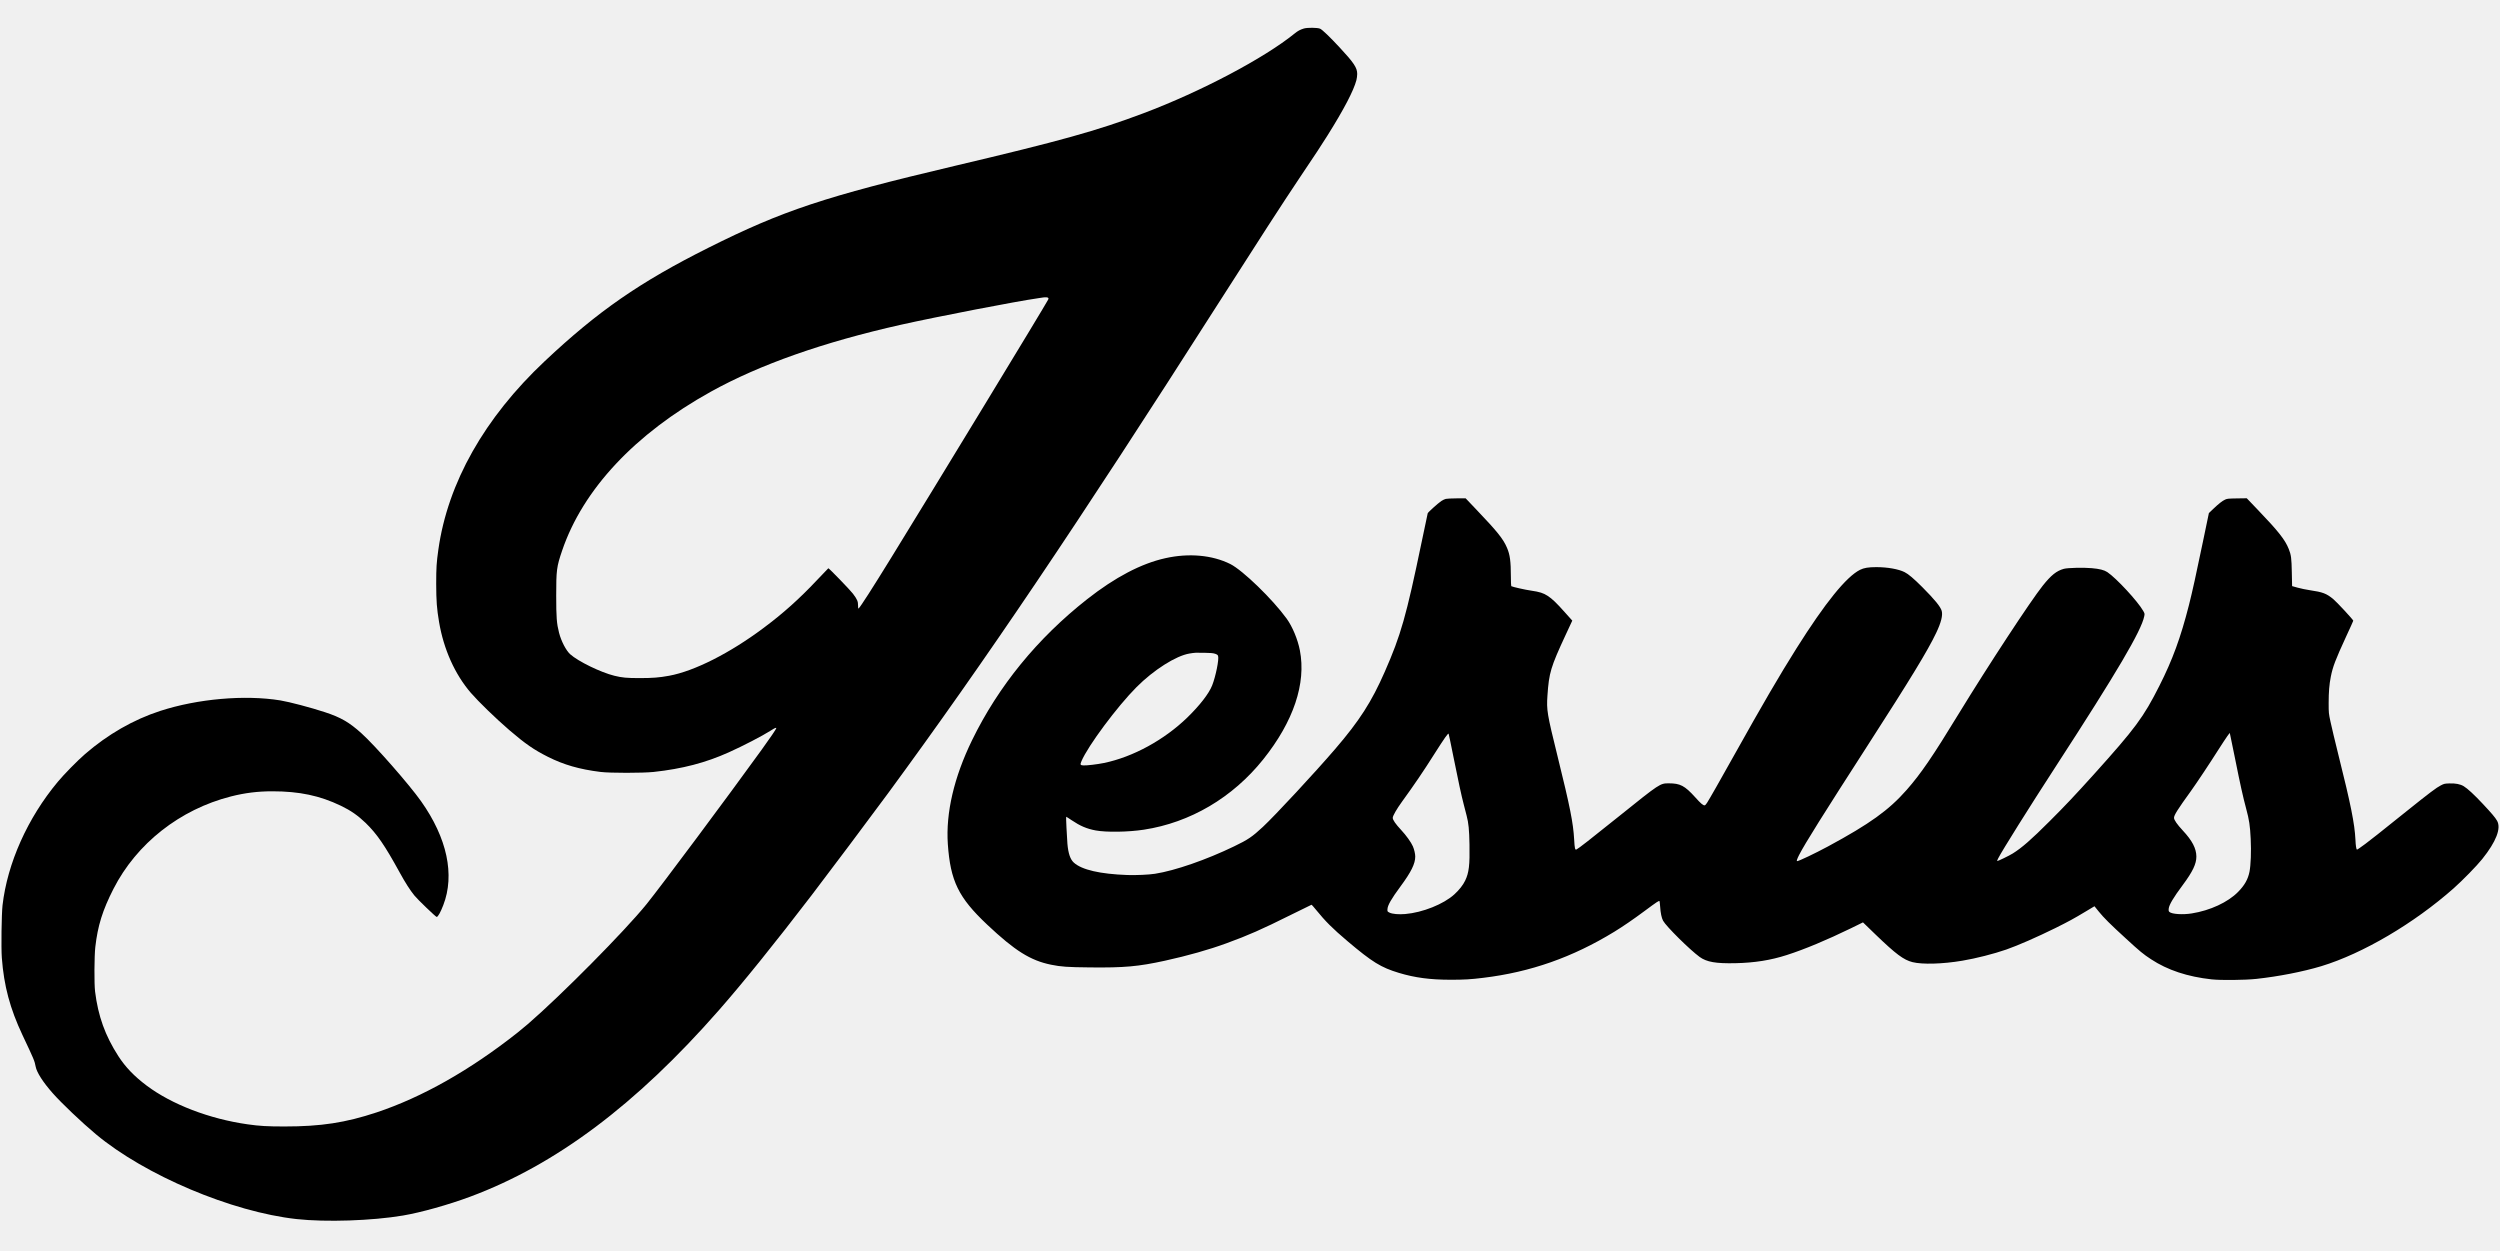
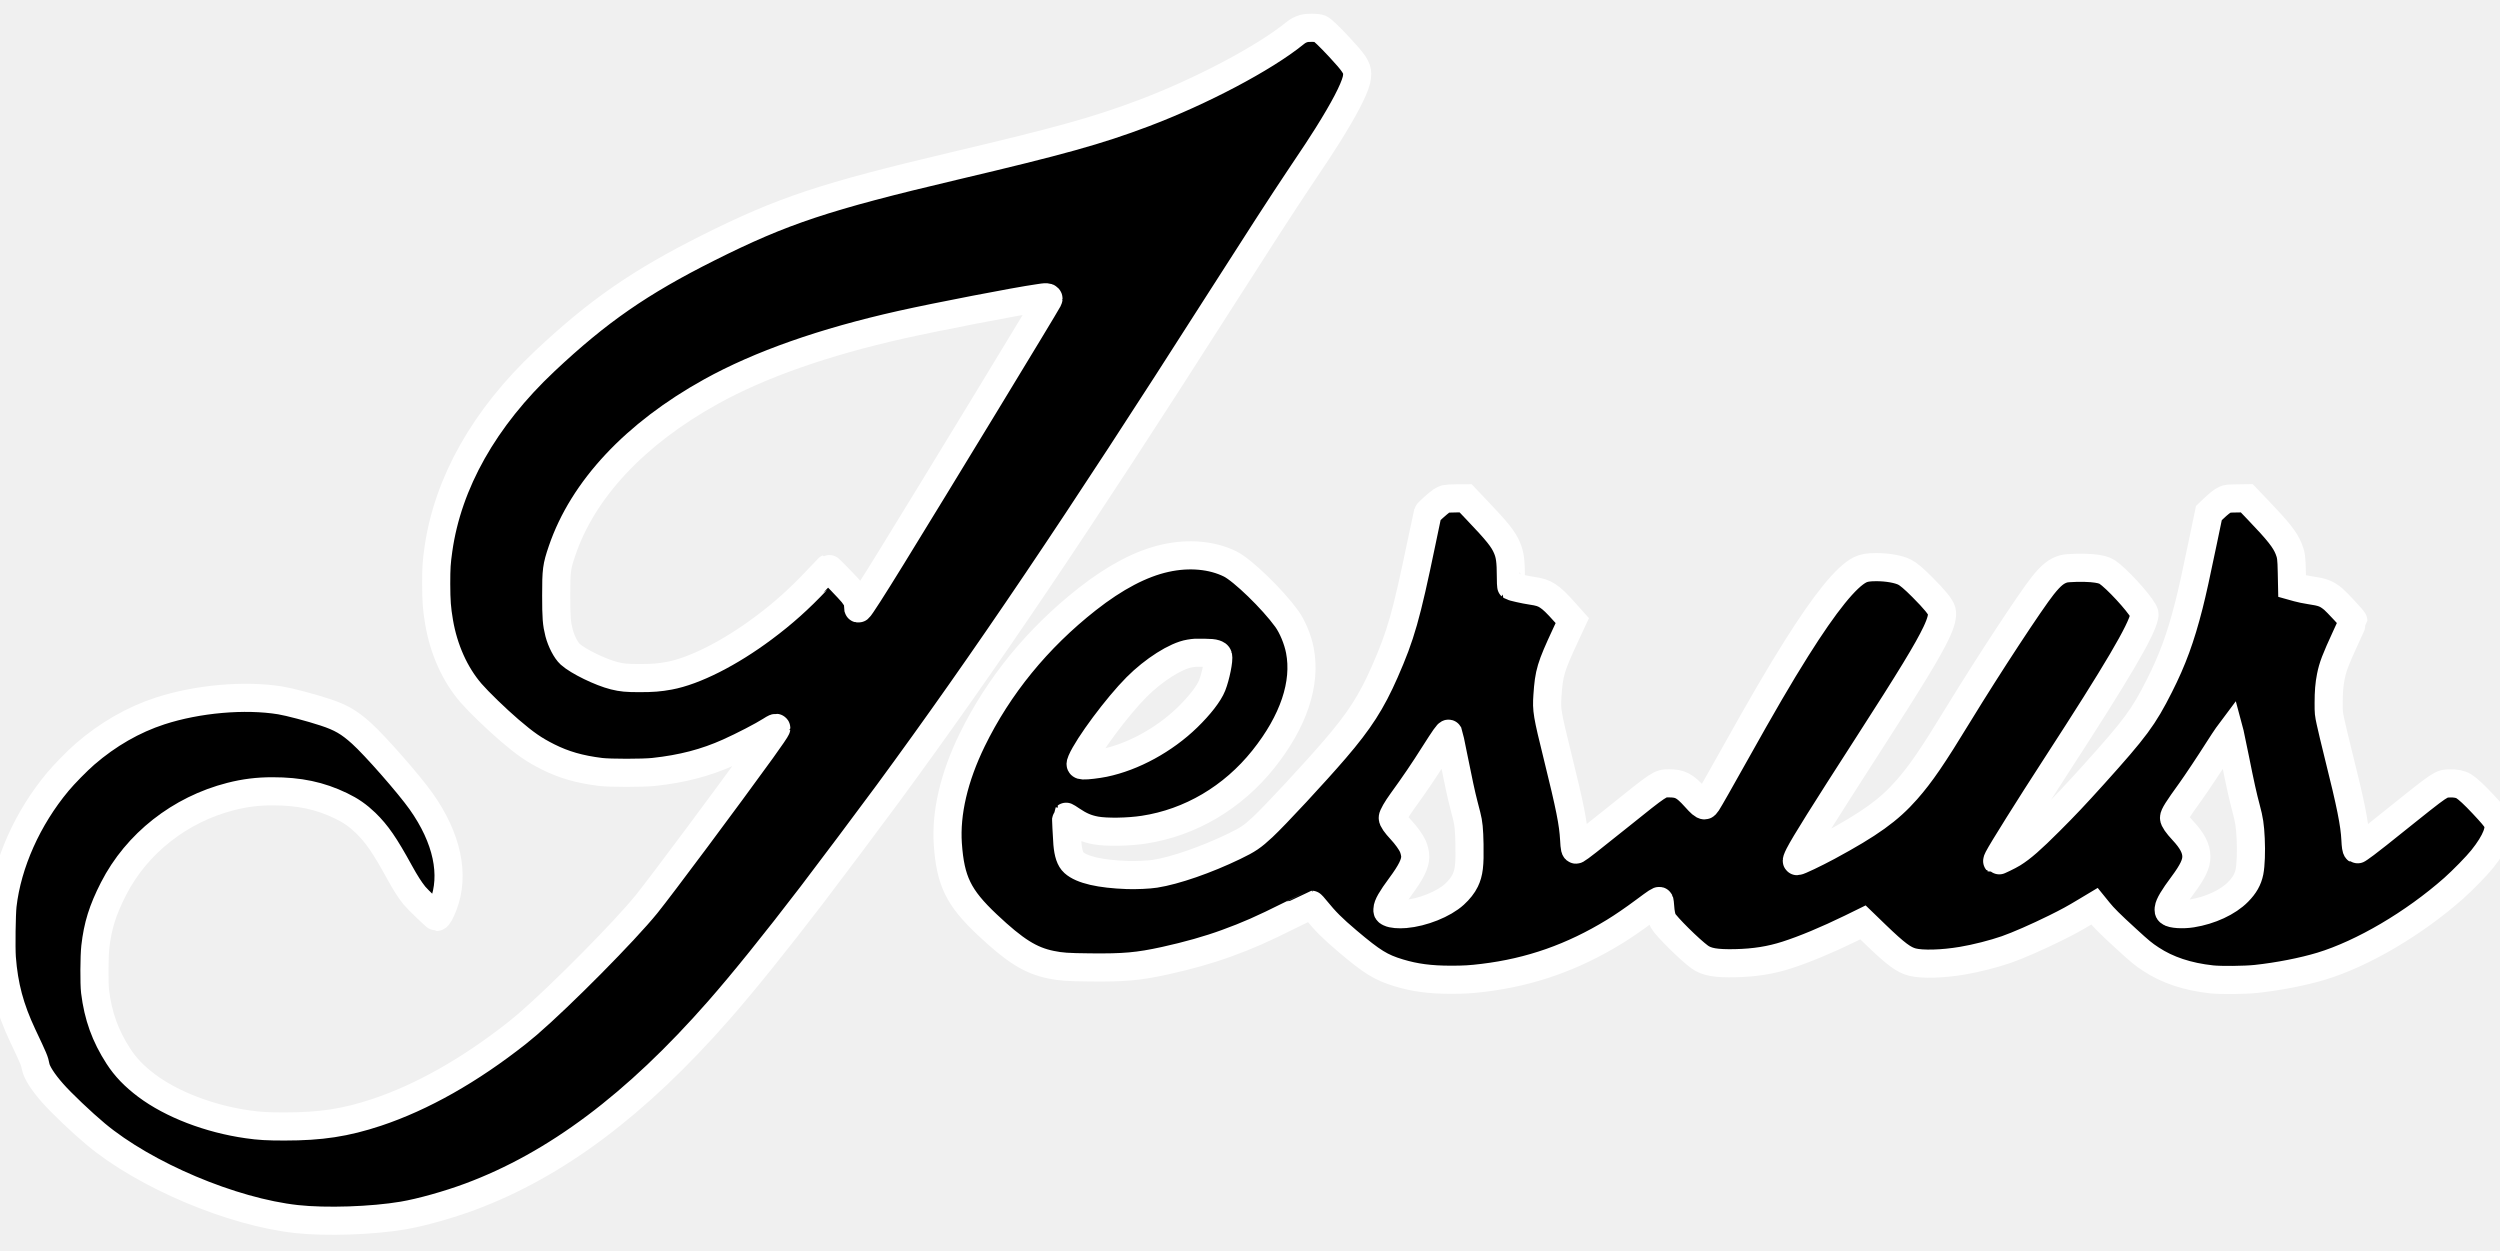
<svg xmlns="http://www.w3.org/2000/svg" version="1.0" width="5333pt" height="2667pt" viewBox="0 0 5333 2667" preserveAspectRatio="xMidYMid meet">
-   <g transform="translate(0,2667) scale(0.1,-0.1)" fill="#000000" stroke="black" stroke-width="1px">
-     <path d="M27815 26062 c-79 -24 -130 -51 -196 -105 -652 -529 -2001 -1241 -3224 -1702 -990 -373 -1777 -592 -4035 -1125 -2767 -654 -3662 -951 -5250 -1746 -1461 -732 -2355 -1351 -3489 -2418 -1287 -1211 -2069 -2595 -2270 -4021 -39 -276 -46 -384 -46 -730 1 -365 13 -532 61 -813 98 -582 338 -1117 679 -1513 166 -191 532 -546 819 -793 343 -294 525 -420 825 -571 339 -170 672 -266 1121 -322 204 -25 899 -25 1135 0 609 66 1107 196 1601 418 303 136 718 351 895 464 87 56 119 70 119 51 0 -15 -132 -210 -313 -460 -738 -1022 -2148 -2914 -2457 -3296 -464 -573 -1823 -1946 -2530 -2556 -58 -50 -159 -134 -225 -186 -1012 -799 -2030 -1374 -3002 -1698 -665 -220 -1185 -300 -1965 -300 -362 0 -537 10 -786 46 -816 116 -1618 424 -2155 827 -265 200 -449 391 -602 627 -282 437 -432 854 -497 1380 -20 161 -17 754 5 947 52 456 154 784 388 1243 493 966 1417 1693 2504 1970 299 76 570 110 886 110 574 0 1011 -92 1462 -309 210 -101 363 -208 526 -365 242 -236 406 -473 726 -1056 120 -219 221 -377 315 -493 67 -84 456 -457 475 -457 27 0 81 96 141 251 250 647 82 1432 -473 2216 -253 358 -980 1187 -1271 1449 -260 235 -442 341 -782 452 -297 98 -756 219 -950 251 -757 123 -1765 35 -2564 -225 -573 -187 -1113 -497 -1601 -919 -164 -142 -449 -432 -584 -595 -643 -771 -1074 -1735 -1177 -2632 -21 -189 -31 -903 -15 -1120 45 -601 174 -1081 441 -1649 247 -523 256 -544 281 -673 23 -123 157 -332 361 -563 184 -210 629 -633 923 -878 1049 -876 2900 -1658 4280 -1810 629 -69 1612 -36 2270 75 389 66 972 230 1435 402 1828 681 3535 1960 5301 3973 516 588 1201 1437 1984 2460 341 445 1277 1694 1627 2170 2077 2828 4031 5725 7033 10430 851 1333 1401 2184 1734 2680 370 551 465 695 608 923 354 565 560 960 618 1183 9 35 17 94 17 132 0 132 -71 238 -376 566 -209 225 -370 379 -416 399 -56 24 -269 26 -345 4z m-5456 -5746 c10 -11 10 -20 0 -38 -83 -158 -2408 -3980 -3344 -5499 -408 -662 -662 -1058 -697 -1086 -12 -11 -14 -2 -14 60 1 87 -18 131 -108 251 -60 80 -514 549 -526 544 -4 -2 -112 -115 -242 -253 -379 -402 -719 -707 -1143 -1023 -717 -536 -1473 -918 -2010 -1017 -214 -39 -353 -50 -630 -50 -277 0 -373 9 -540 50 -291 72 -772 306 -942 459 -88 80 -190 276 -237 456 -51 200 -61 327 -61 795 0 543 9 615 126 959 444 1306 1556 2494 3174 3391 1044 579 2403 1057 4060 1429 768 172 2458 499 2925 565 41 6 86 13 100 15 58 8 98 5 109 -8z" stroke-width="1px" />
+   <g transform="translate(0,2667) scale(0.1,-0.1)" fill="black" stroke="white" stroke-width="600px">
+     <path d="M27815 26062 c-79 -24 -130 -51 -196 -105 -652 -529 -2001 -1241 -3224 -1702 -990 -373 -1777 -592 -4035 -1125 -2767 -654 -3662 -951 -5250 -1746 -1461 -732 -2355 -1351 -3489 -2418 -1287 -1211 -2069 -2595 -2270 -4021 -39 -276 -46 -384 -46 -730 1 -365 13 -532 61 -813 98 -582 338 -1117 679 -1513 166 -191 532 -546 819 -793 343 -294 525 -420 825 -571 339 -170 672 -266 1121 -322 204 -25 899 -25 1135 0 609 66 1107 196 1601 418 303 136 718 351 895 464 87 56 119 70 119 51 0 -15 -132 -210 -313 -460 -738 -1022 -2148 -2914 -2457 -3296 -464 -573 -1823 -1946 -2530 -2556 -58 -50 -159 -134 -225 -186 -1012 -799 -2030 -1374 -3002 -1698 -665 -220 -1185 -300 -1965 -300 -362 0 -537 10 -786 46 -816 116 -1618 424 -2155 827 -265 200 -449 391 -602 627 -282 437 -432 854 -497 1380 -20 161 -17 754 5 947 52 456 154 784 388 1243 493 966 1417 1693 2504 1970 299 76 570 110 886 110 574 0 1011 -92 1462 -309 210 -101 363 -208 526 -365 242 -236 406 -473 726 -1056 120 -219 221 -377 315 -493 67 -84 456 -457 475 -457 27 0 81 96 141 251 250 647 82 1432 -473 2216 -253 358 -980 1187 -1271 1449 -260 235 -442 341 -782 452 -297 98 -756 219 -950 251 -757 123 -1765 35 -2564 -225 -573 -187 -1113 -497 -1601 -919 -164 -142 -449 -432 -584 -595 -643 -771 -1074 -1735 -1177 -2632 -21 -189 -31 -903 -15 -1120 45 -601 174 -1081 441 -1649 247 -523 256 -544 281 -673 23 -123 157 -332 361 -563 184 -210 629 -633 923 -878 1049 -876 2900 -1658 4280 -1810 629 -69 1612 -36 2270 75 389 66 972 230 1435 402 1828 681 3535 1960 5301 3973 516 588 1201 1437 1984 2460 341 445 1277 1694 1627 2170 2077 2828 4031 5725 7033 10430 851 1333 1401 2184 1734 2680 370 551 465 695 608 923 354 565 560 960 618 1183 9 35 17 94 17 132 0 132 -71 238 -376 566 -209 225 -370 379 -416 399 -56 24 -269 26 -345 4z m-5456 -5746 c10 -11 10 -20 0 -38 -83 -158 -2408 -3980 -3344 -5499 -408 -662 -662 -1058 -697 -1086 -12 -11 -14 -2 -14 60 1 87 -18 131 -108 251 -60 80 -514 549 -526 544 -4 -2 -112 -115 -242 -253 -379 -402 -719 -707 -1143 -1023 -717 -536 -1473 -918 -2010 -1017 -214 -39 -353 -50 -630 -50 -277 0 -373 9 -540 50 -291 72 -772 306 -942 459 -88 80 -190 276 -237 456 -51 200 -61 327 -61 795 0 543 9 615 126 959 444 1306 1556 2494 3174 3391 1044 579 2403 1057 4060 1429 768 172 2458 499 2925 565 41 6 86 13 100 15 58 8 98 5 109 -8z" />
    <path d="M30843 16028 c-24 -5 -67 -26 -97 -46 -69 -46 -284 -240 -290 -261 -3 -9 -62 -288 -131 -621 -329 -1583 -441 -1976 -785 -2760 -283 -645 -540 -1045 -1059 -1649 -429 -500 -1281 -1418 -1542 -1661 -226 -210 -316 -272 -614 -415 -592 -286 -1258 -517 -1685 -584 -132 -21 -406 -33 -590 -27 -583 21 -973 111 -1142 264 -77 69 -120 196 -138 404 -12 149 -32 569 -27 575 2 2 53 -30 113 -71 185 -125 325 -185 517 -221 227 -42 694 -35 1027 16 990 151 1895 684 2548 1501 645 807 918 1618 781 2324 -45 233 -158 505 -281 676 -301 416 -938 1033 -1203 1166 -385 192 -883 237 -1385 125 -515 -114 -1072 -406 -1670 -876 -1059 -833 -1890 -1851 -2454 -3007 -385 -791 -562 -1549 -517 -2215 55 -789 227 -1142 839 -1719 592 -558 923 -765 1362 -855 216 -44 345 -53 834 -58 727 -8 1029 19 1596 143 490 108 940 235 1316 373 463 169 745 293 1367 603 241 120 441 218 445 218 4 0 41 -41 82 -92 219 -269 360 -409 685 -685 530 -448 713 -561 1098 -677 342 -103 666 -146 1107 -146 281 0 423 8 690 41 1009 122 1906 438 2795 982 183 112 407 265 645 442 268 199 313 228 321 212 3 -6 9 -59 13 -115 8 -134 31 -245 63 -303 64 -119 567 -617 779 -772 150 -109 347 -143 764 -134 409 9 750 63 1095 174 375 120 858 322 1363 568 l263 129 57 -55 c31 -30 130 -125 218 -211 427 -411 592 -534 780 -582 209 -53 644 -41 1063 30 293 49 673 146 941 239 251 88 650 263 1044 457 282 140 397 203 648 354 l187 112 90 -111 c106 -132 245 -271 590 -586 293 -269 361 -325 526 -433 352 -232 780 -374 1295 -430 194 -21 706 -16 950 10 478 52 995 153 1390 272 883 269 1971 909 2821 1660 193 172 491 476 610 625 299 373 409 659 315 819 -41 71 -114 156 -299 354 -189 202 -327 329 -410 380 -74 45 -175 65 -308 60 -100 -3 -111 -6 -180 -41 -95 -48 -247 -163 -716 -539 -661 -530 -723 -579 -896 -710 -93 -70 -174 -125 -178 -122 -16 10 -27 80 -33 214 -17 340 -98 747 -361 1798 -73 296 -151 618 -171 717 -38 177 -39 184 -39 400 0 232 13 395 46 560 43 216 97 357 325 853 85 183 154 336 154 341 0 20 -354 402 -430 464 -146 118 -221 146 -497 187 -78 11 -195 36 -260 54 l-118 33 -6 289 c-6 310 -14 373 -65 502 -78 197 -220 377 -654 830 l-242 253 -207 -3 c-187 -3 -210 -5 -254 -25 -61 -28 -139 -89 -255 -200 l-92 -88 -126 -605 c-148 -714 -226 -1067 -300 -1360 -177 -694 -350 -1167 -630 -1720 -340 -674 -511 -904 -1403 -1895 -399 -442 -607 -663 -940 -995 -392 -392 -589 -564 -786 -687 -71 -45 -324 -167 -331 -161 -3 3 6 29 21 57 82 162 658 1082 1235 1971 1306 2012 1819 2884 1881 3194 11 53 10 57 -21 113 -115 204 -576 702 -767 829 -67 44 -162 69 -332 84 -174 16 -513 8 -594 -14 -157 -43 -272 -135 -452 -361 -262 -329 -1162 -1701 -1785 -2720 -567 -930 -814 -1290 -1117 -1635 -381 -433 -786 -724 -1678 -1206 -279 -150 -623 -314 -660 -314 -15 0 1 48 43 131 129 250 503 847 1476 2358 906 1406 1269 2003 1448 2379 106 222 144 375 119 469 -25 90 -148 241 -415 509 -180 180 -296 279 -377 319 -128 65 -366 107 -604 107 -169 0 -264 -16 -346 -57 -294 -147 -744 -703 -1359 -1680 -362 -575 -725 -1198 -1310 -2245 -320 -573 -542 -963 -596 -1047 -20 -31 -41 -53 -51 -53 -35 0 -81 39 -203 175 -222 245 -318 295 -561 295 -187 0 -189 -1 -1059 -700 -633 -508 -852 -679 -911 -711 -30 -16 -39 24 -49 212 -20 356 -86 690 -355 1779 -223 904 -236 982 -215 1290 33 490 69 609 389 1298 l141 303 -154 172 c-183 206 -274 293 -371 356 -92 60 -173 86 -354 112 -122 17 -397 79 -423 95 -4 3 -8 96 -8 207 -1 326 -19 462 -82 610 -81 191 -204 344 -652 814 l-231 243 -190 -1 c-104 -1 -209 -5 -232 -11z m-4923 -3304 c43 -15 57 -25 64 -47 24 -68 -50 -436 -127 -630 -69 -174 -264 -425 -528 -682 -494 -479 -1158 -842 -1779 -971 -142 -29 -369 -56 -441 -52 -65 4 -71 16 -39 91 139 328 763 1166 1173 1578 367 369 844 671 1132 718 119 19 125 19 310 16 143 -2 191 -7 235 -21z m5085 -2200 c104 -518 167 -814 222 -1024 19 -74 45 -177 59 -229 42 -161 55 -296 61 -616 8 -439 -11 -602 -92 -770 -46 -96 -128 -200 -230 -293 -228 -209 -679 -389 -1048 -420 -141 -12 -276 0 -336 30 -45 23 -46 24 -44 70 2 84 82 223 278 488 228 309 315 485 315 638 0 58 -22 151 -50 217 -37 86 -144 236 -251 350 -119 128 -179 214 -179 259 0 42 82 185 197 344 264 364 463 657 687 1012 220 346 297 456 308 437 4 -9 51 -230 103 -493z m16675 -44 c107 -536 166 -803 235 -1060 65 -241 83 -360 97 -647 13 -272 2 -556 -26 -700 -33 -162 -104 -288 -244 -430 -216 -220 -596 -396 -987 -458 -192 -31 -424 -16 -476 31 -18 16 -20 27 -16 72 9 81 99 234 299 502 214 288 292 453 291 610 -2 172 -89 339 -291 555 -119 128 -186 224 -186 269 0 57 76 178 358 568 115 160 404 593 586 881 80 125 167 258 194 295 l50 67 8 -30 c5 -17 53 -253 108 -525z" />
  </g>
</svg>
